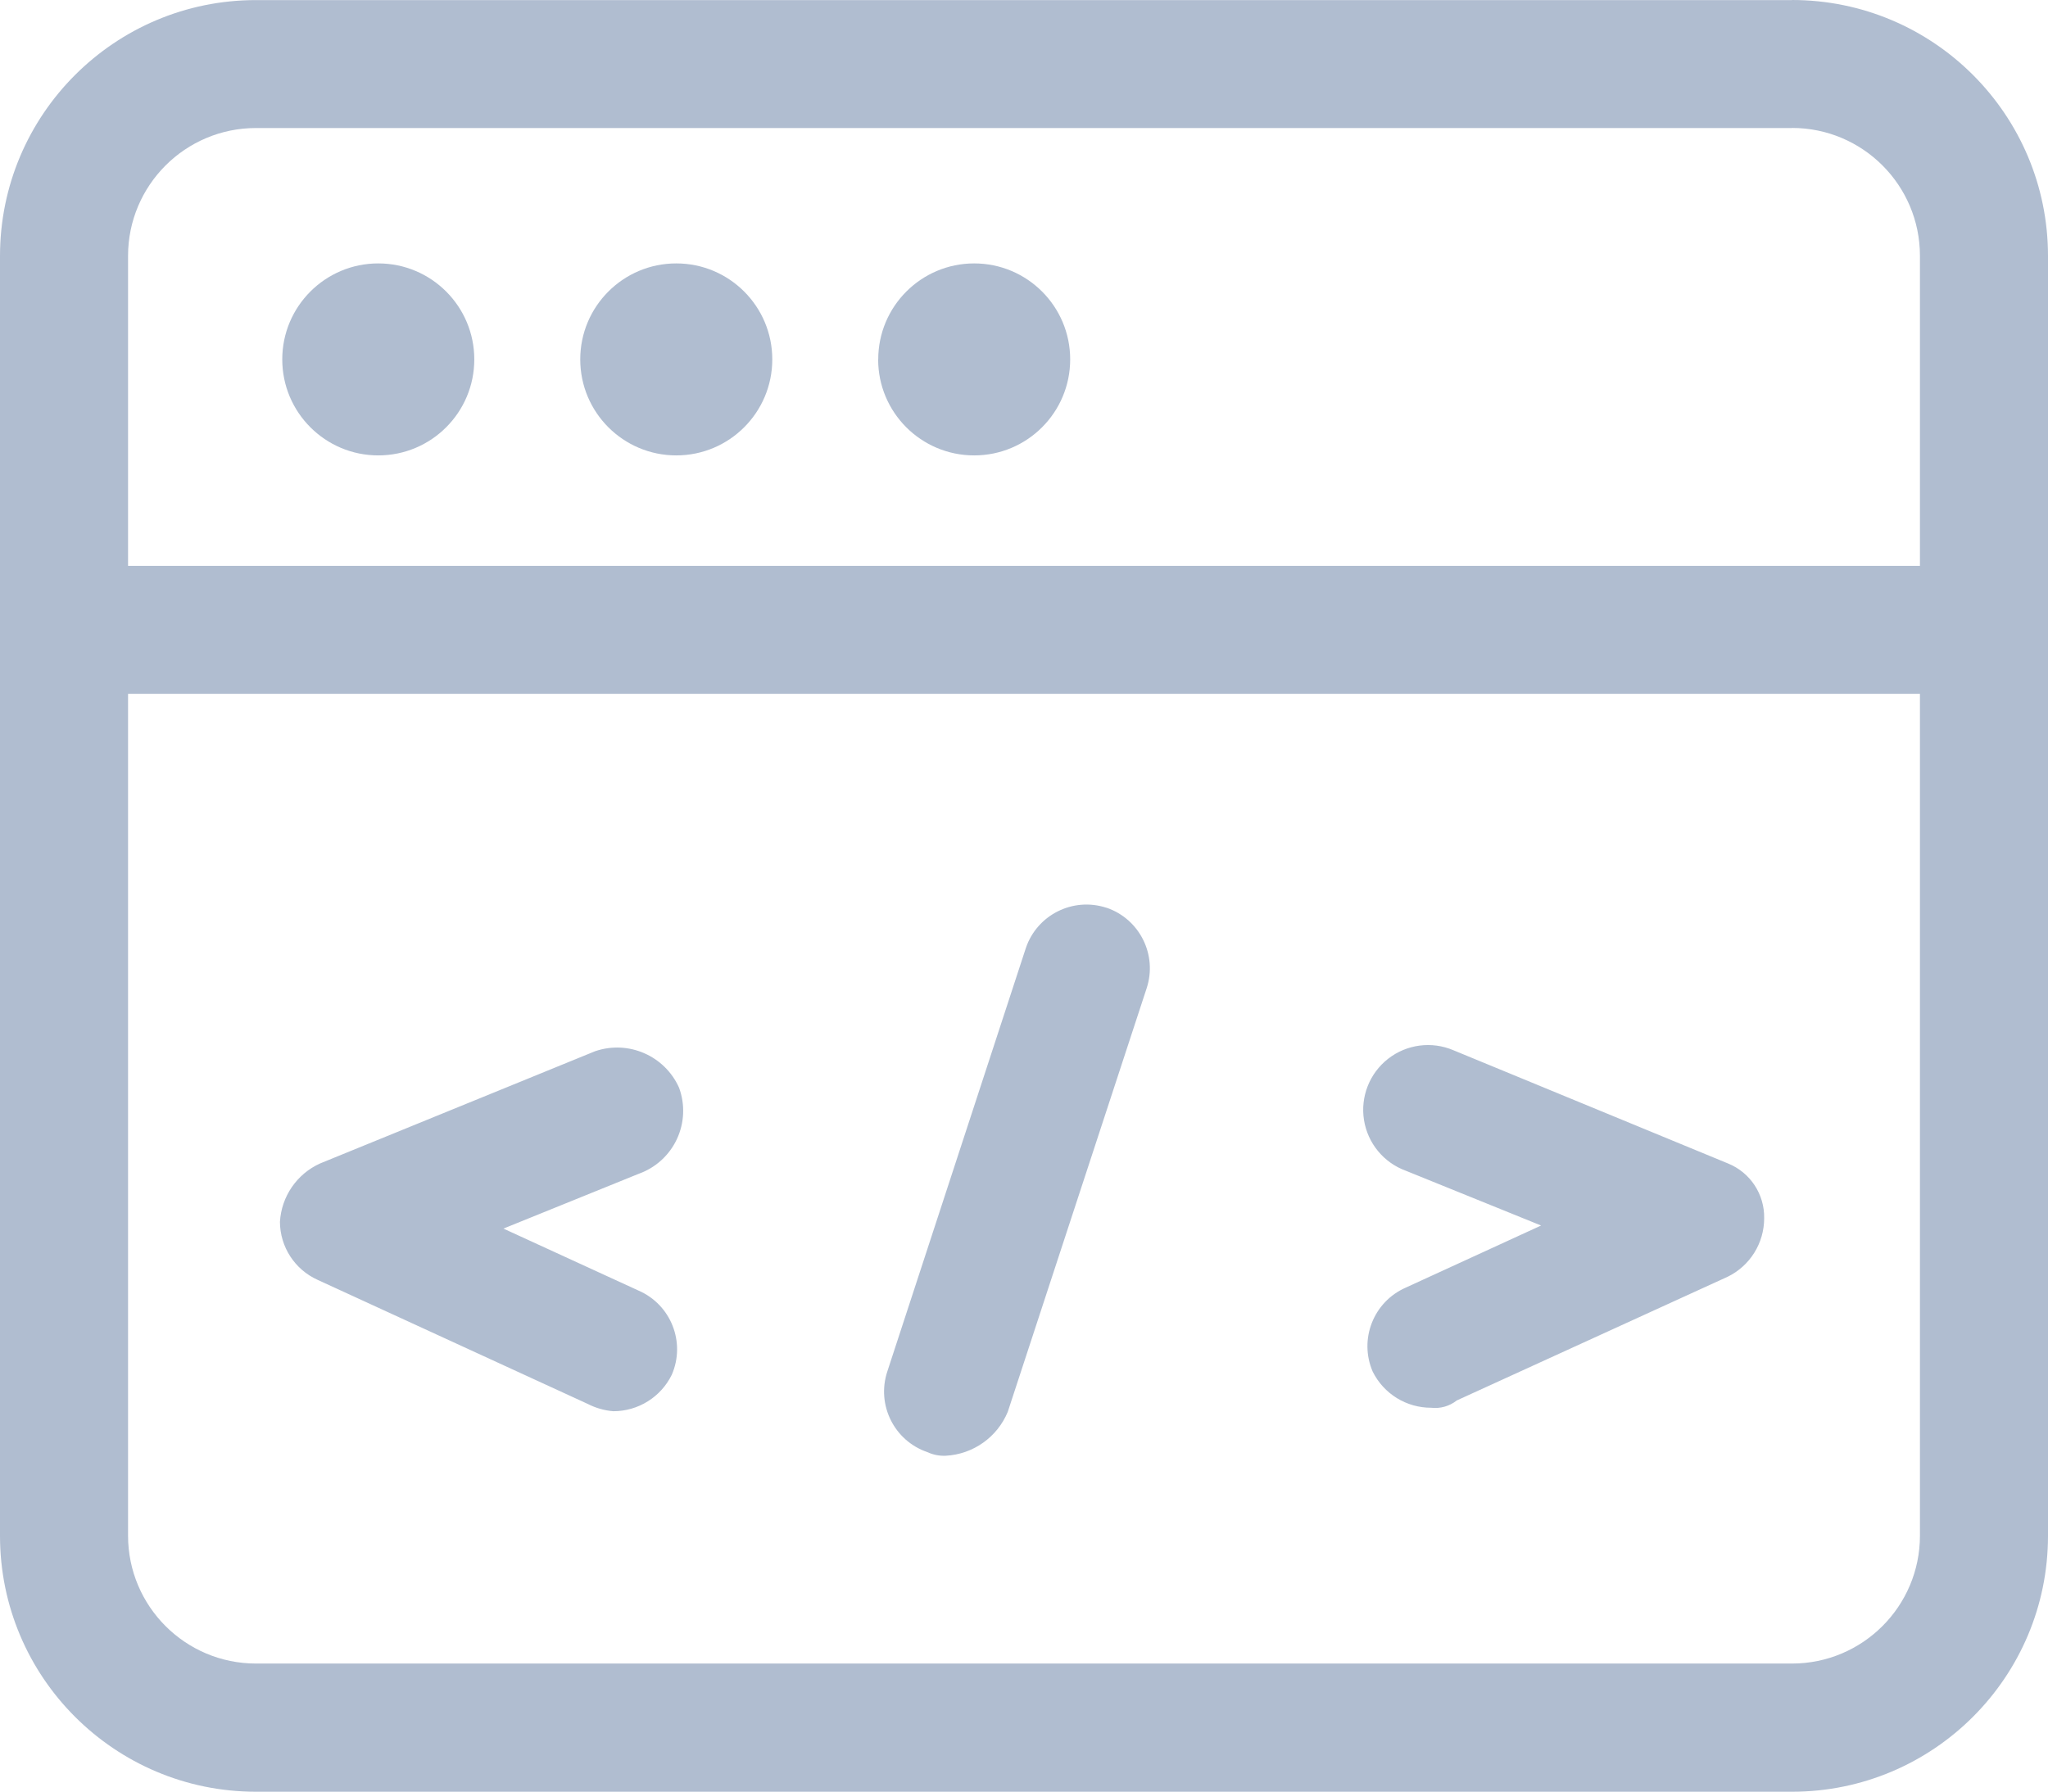
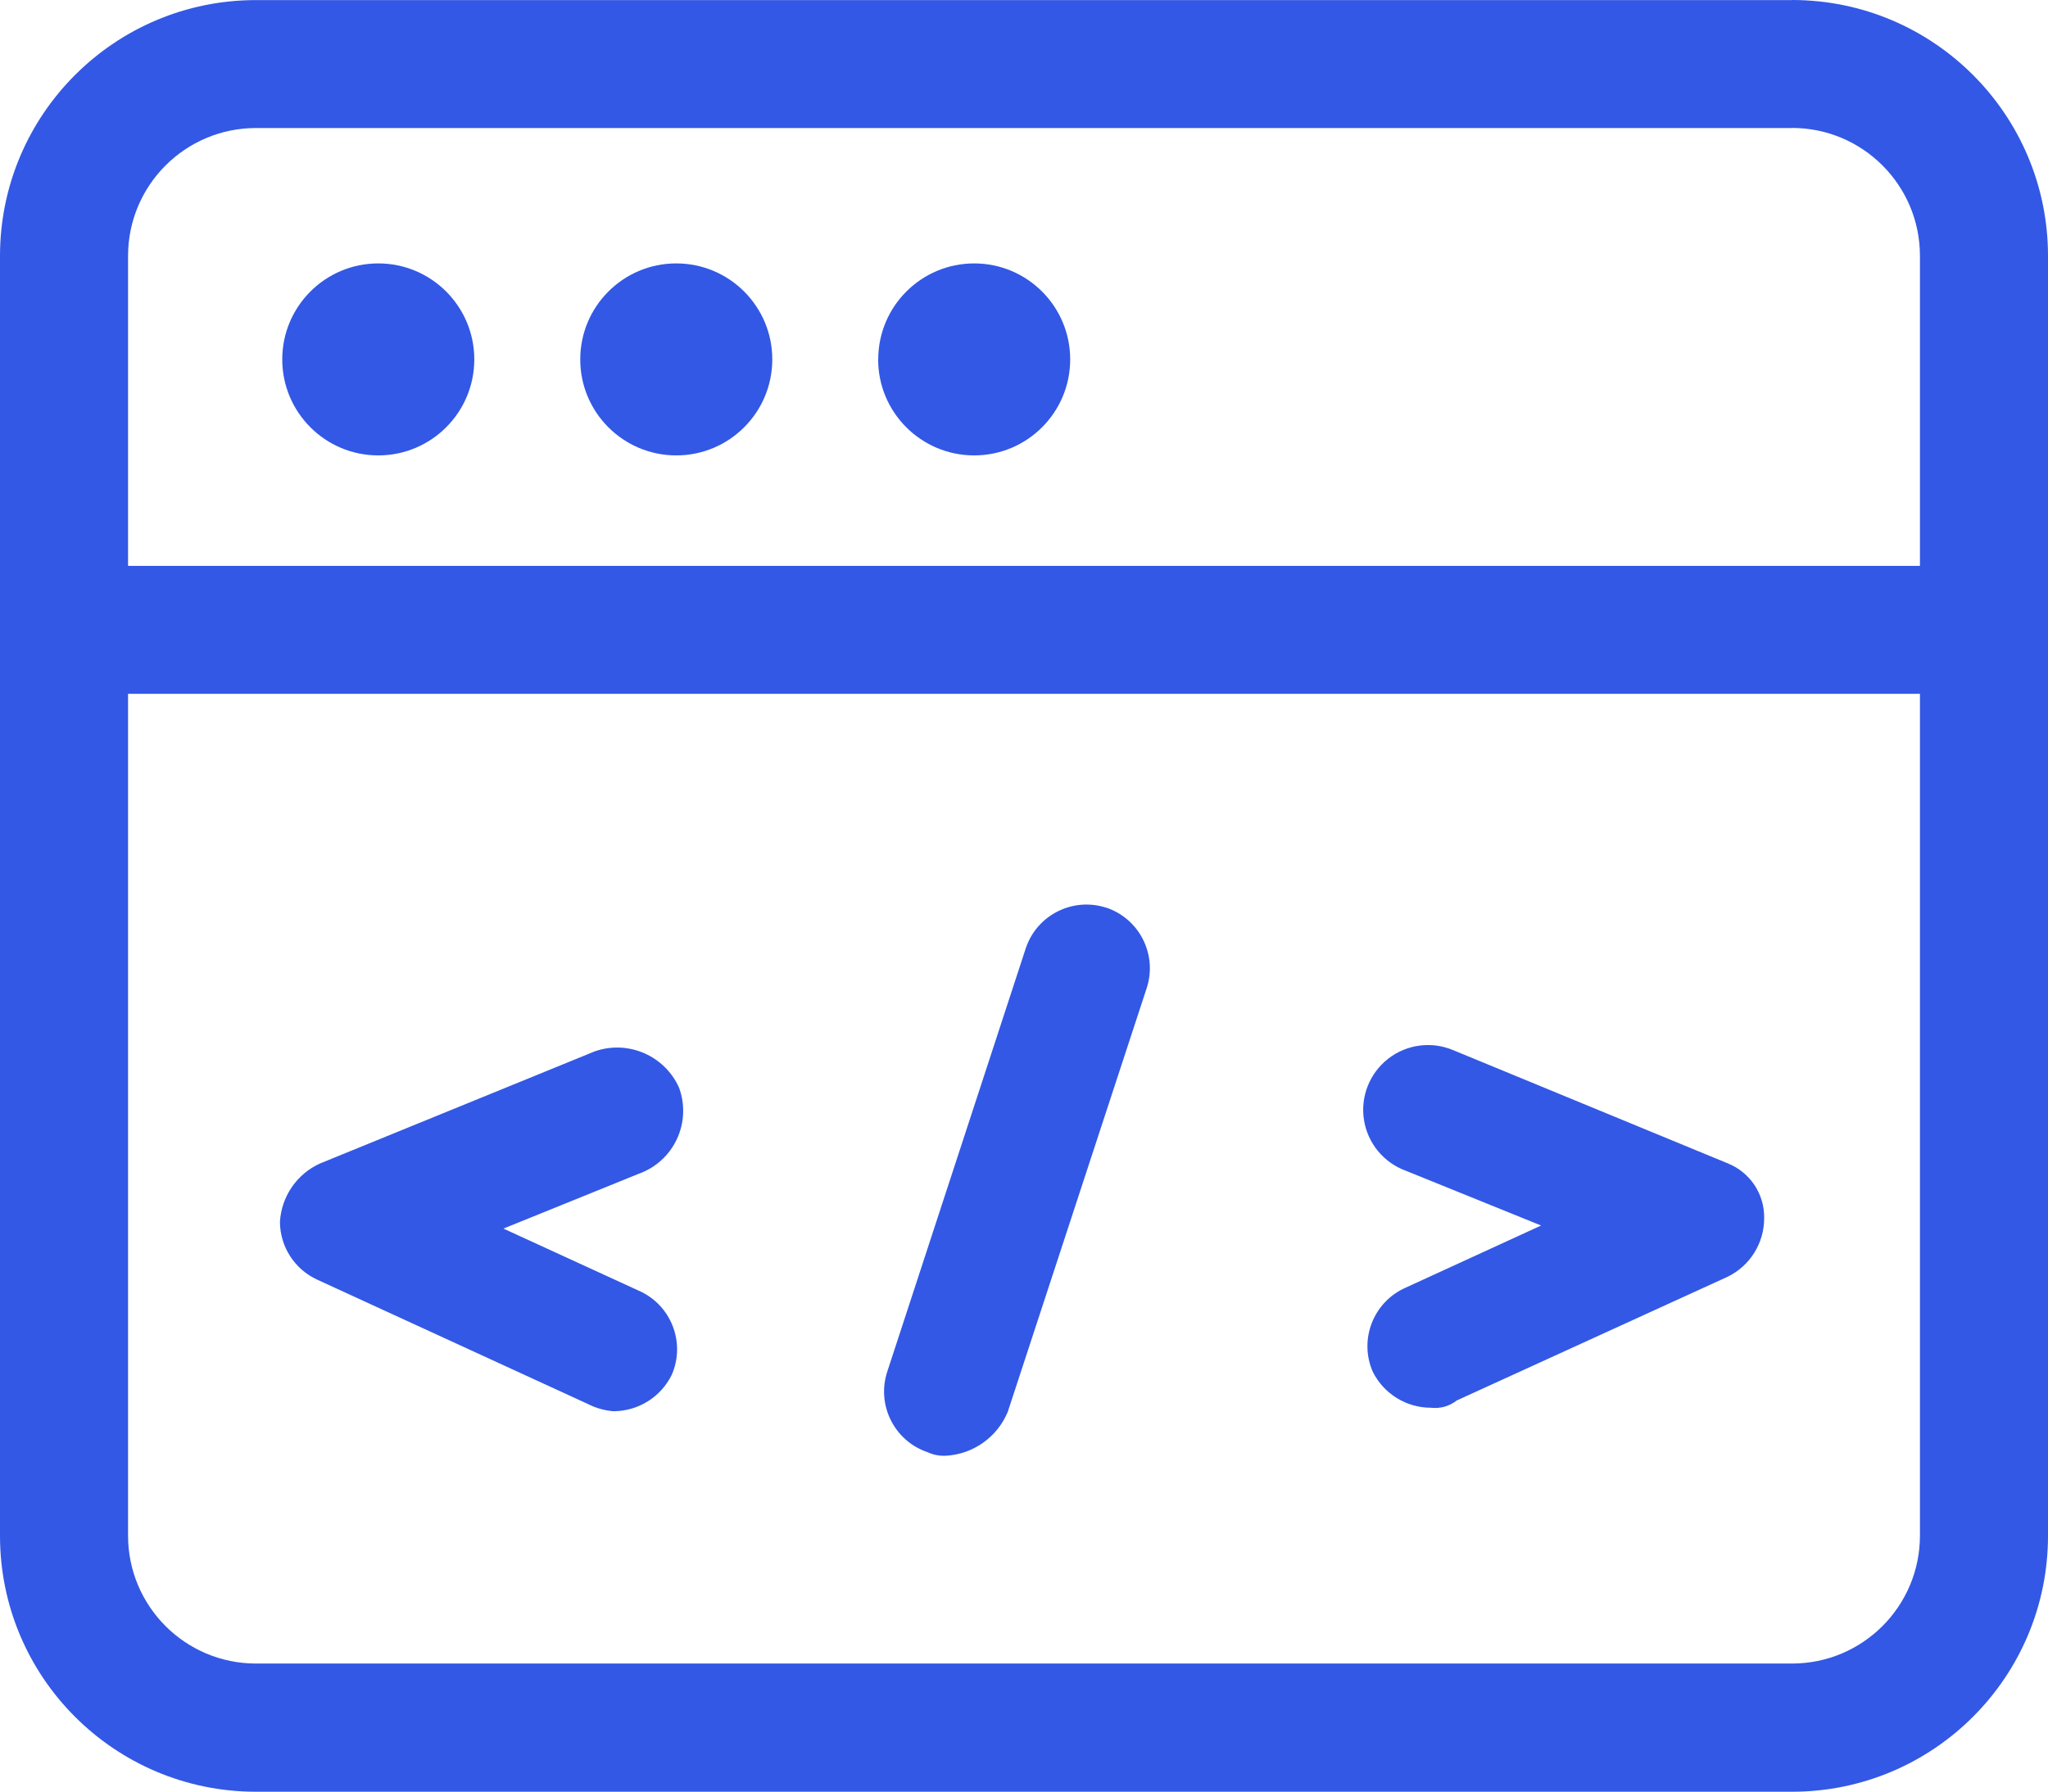
<svg xmlns="http://www.w3.org/2000/svg" width="24.742" height="21.649" viewBox="0 0 24.742 21.649">
  <defs>
-     <style>.a{fill:#b0bdd0;}</style>
+     <style>.a{fill:#3258e5;}</style>
  </defs>
  <path class="a" d="M198.78,519.025l-3.317-1.368a.783.783,0,1,0-.575,1.456l1.634.662-1.634.75a.773.773,0,0,0-.4,1.016.786.786,0,0,0,.706.436.42.42,0,0,0,.309-.088l3.273-1.495a.786.786,0,0,0,.441-.706A.7.7,0,0,0,198.78,519.025Zm-7.51-3.09a.773.773,0,0,0-.972.485l-1.675,5.121a.773.773,0,0,0,.484.972.477.477,0,0,0,.222.044.861.861,0,0,0,.75-.531l1.678-5.119A.773.773,0,0,0,191.27,515.934Zm-5.162,2.175a.82.82,0,0,0-1.015-.441l-3.322,1.356a.827.827,0,0,0-.485.706.773.773,0,0,0,.454.7l3.265,1.5a.818.818,0,0,0,.309.088.786.786,0,0,0,.706-.441.773.773,0,0,0-.4-1.016l-1.634-.75,1.634-.662A.808.808,0,0,0,186.108,518.11Z" transform="translate(-177.904 -504.966)" />
  <path class="a" d="M78.538,115.324a1.546,1.546,0,0,1,1.546,1.546v15.464a1.546,1.546,0,0,1-1.546,1.546H59.982a1.546,1.546,0,0,1-1.546-1.546V116.871a1.546,1.546,0,0,1,1.546-1.546H78.538m0-1.546H59.982a3.093,3.093,0,0,0-3.093,3.093v15.464a3.093,3.093,0,0,0,3.093,3.093H78.538a3.093,3.093,0,0,0,3.093-3.093V116.871A3.093,3.093,0,0,0,78.538,113.778Z" transform="translate(-56.889 -113.778)" />
  <path class="a" d="M81.631,365.321H56.889v1.546H81.631Z" transform="translate(-56.889 -358.483)" />
  <path class="a" d="M183.489,232.034m-1.16,0a1.16,1.16,0,1,0,1.16-1.16A1.16,1.16,0,0,0,182.329,232.034Z" transform="translate(-178.919 -227.691)" />
  <path class="a" d="M315.945,232.034m-1.16,0a1.16,1.16,0,1,0,1.16-1.16A1.16,1.16,0,0,0,314.785,232.034Z" transform="translate(-307.775 -227.691)" />
  <path class="a" d="M448.4,232.034m-1.16,0a1.16,1.16,0,1,0,1.16-1.16A1.16,1.16,0,0,0,447.241,232.034Z" transform="translate(-436.631 -227.691)" />
</svg>
